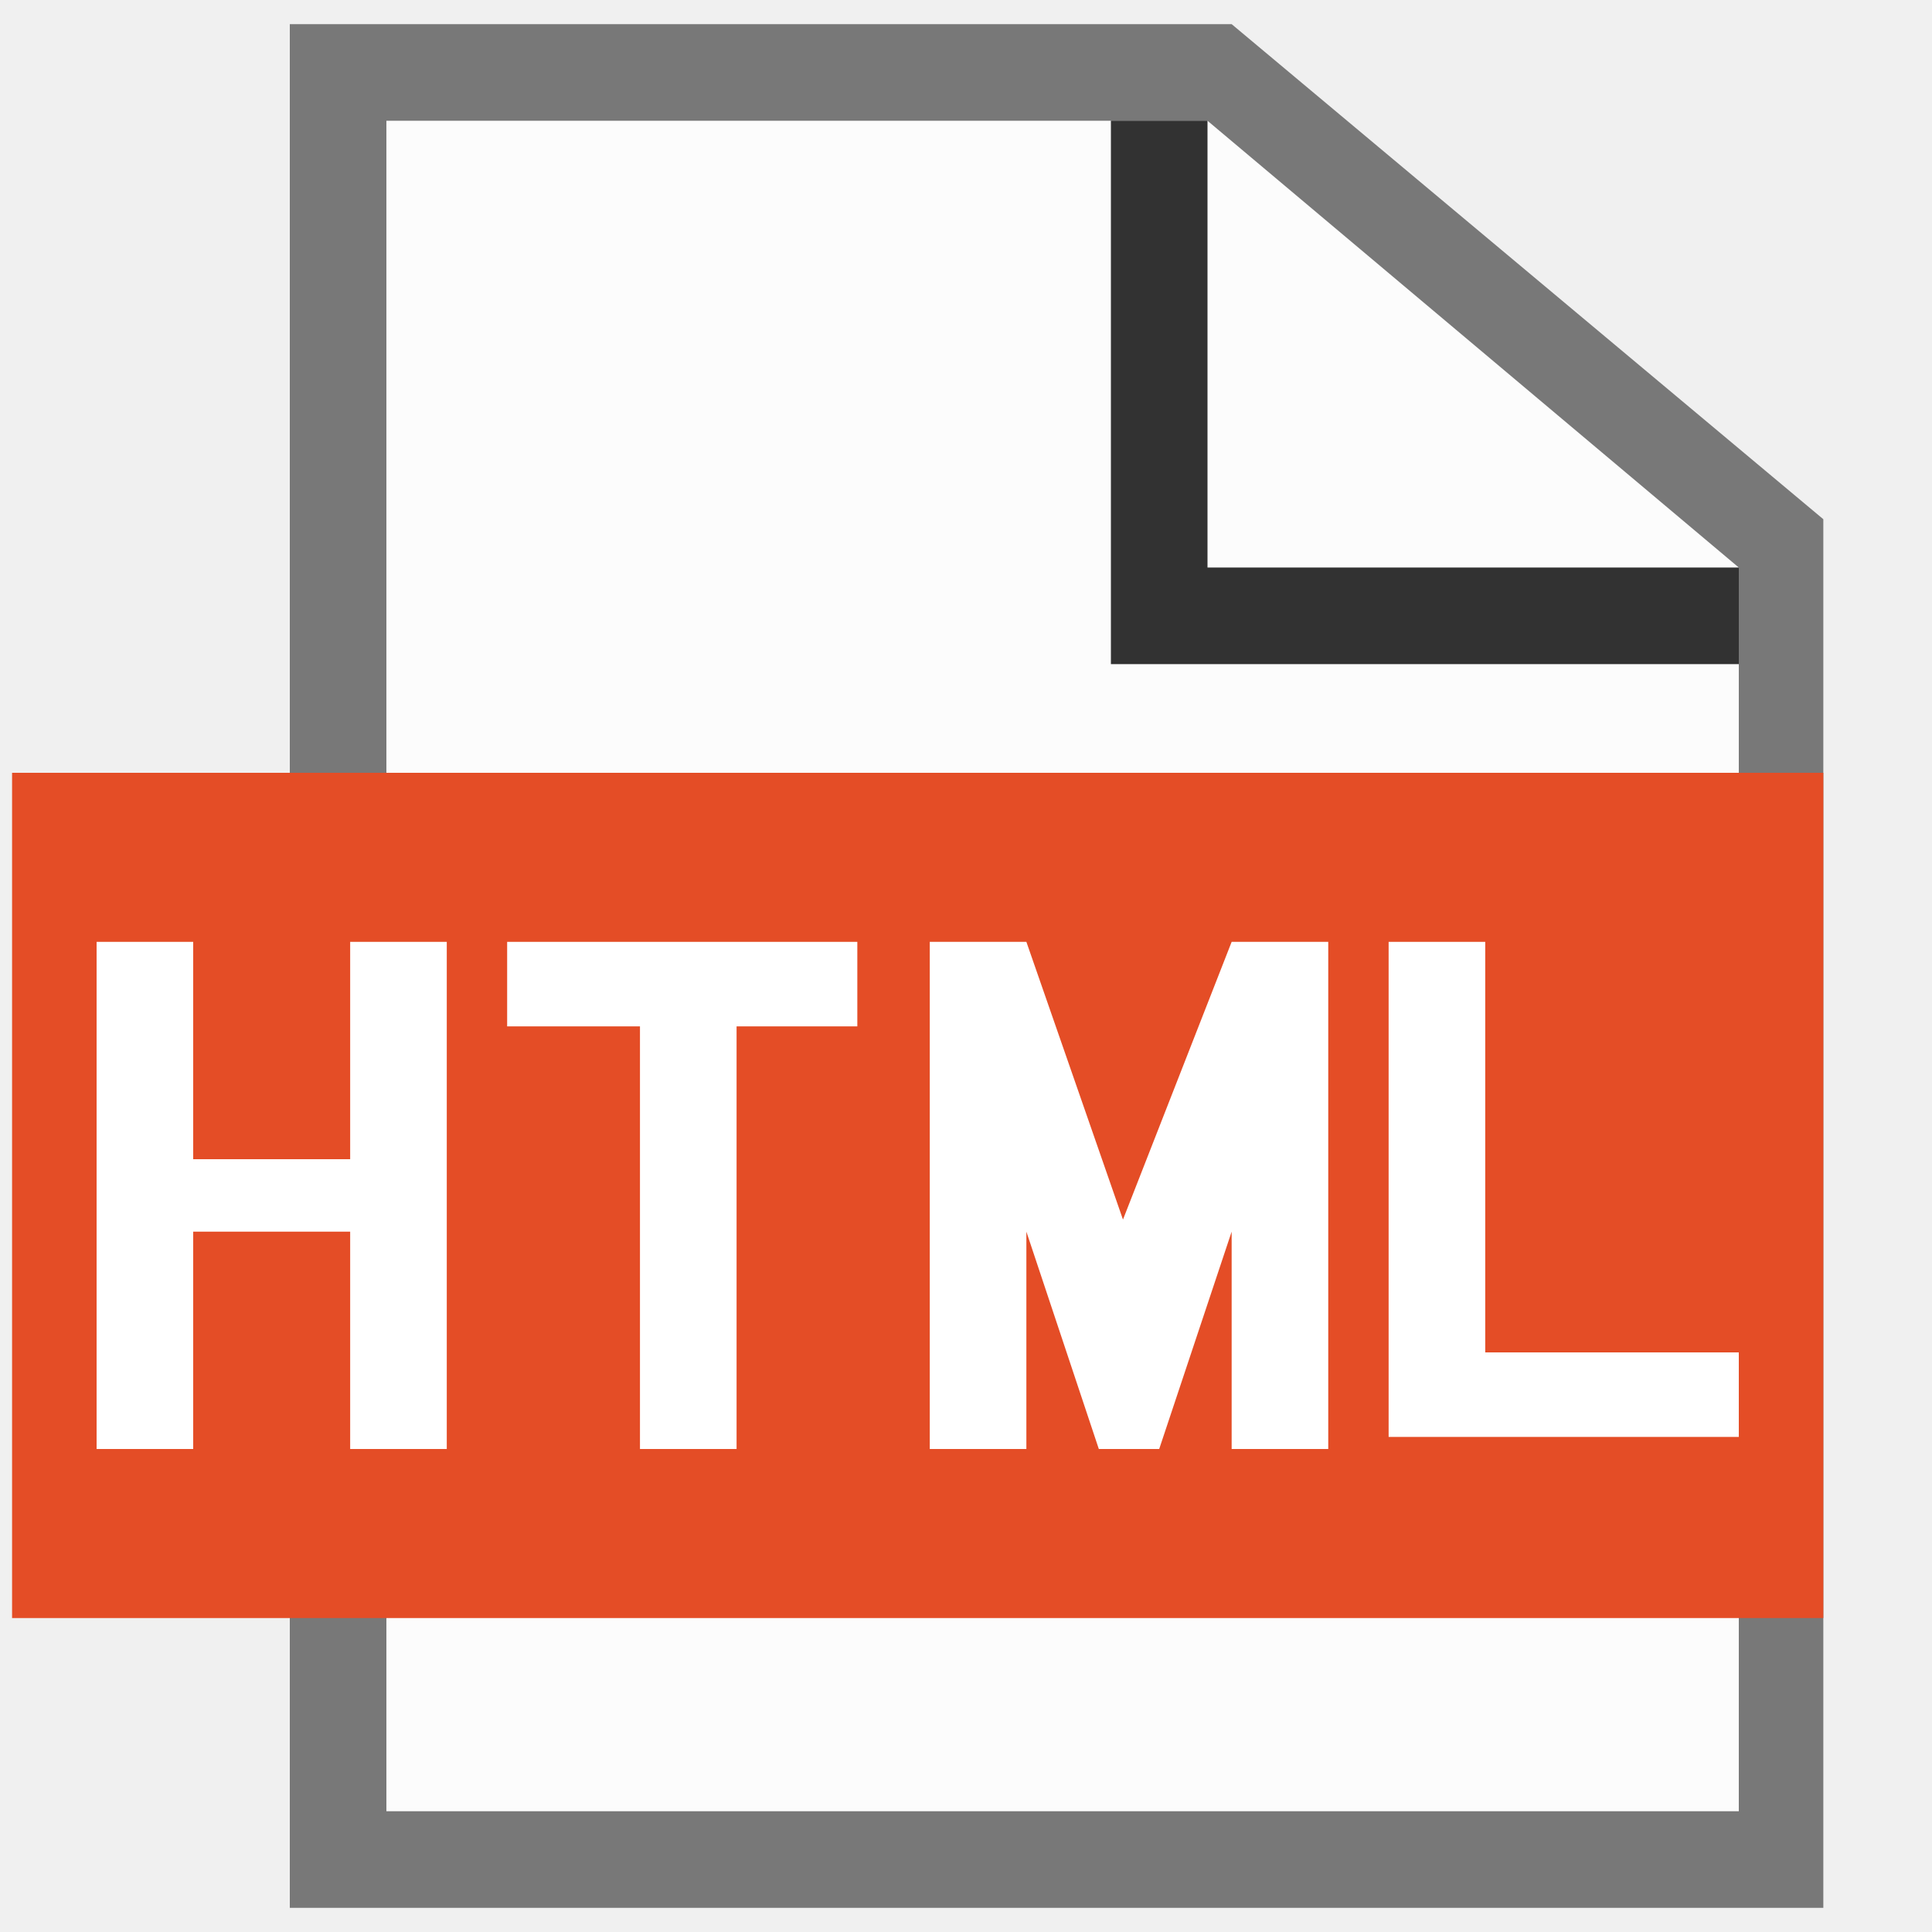
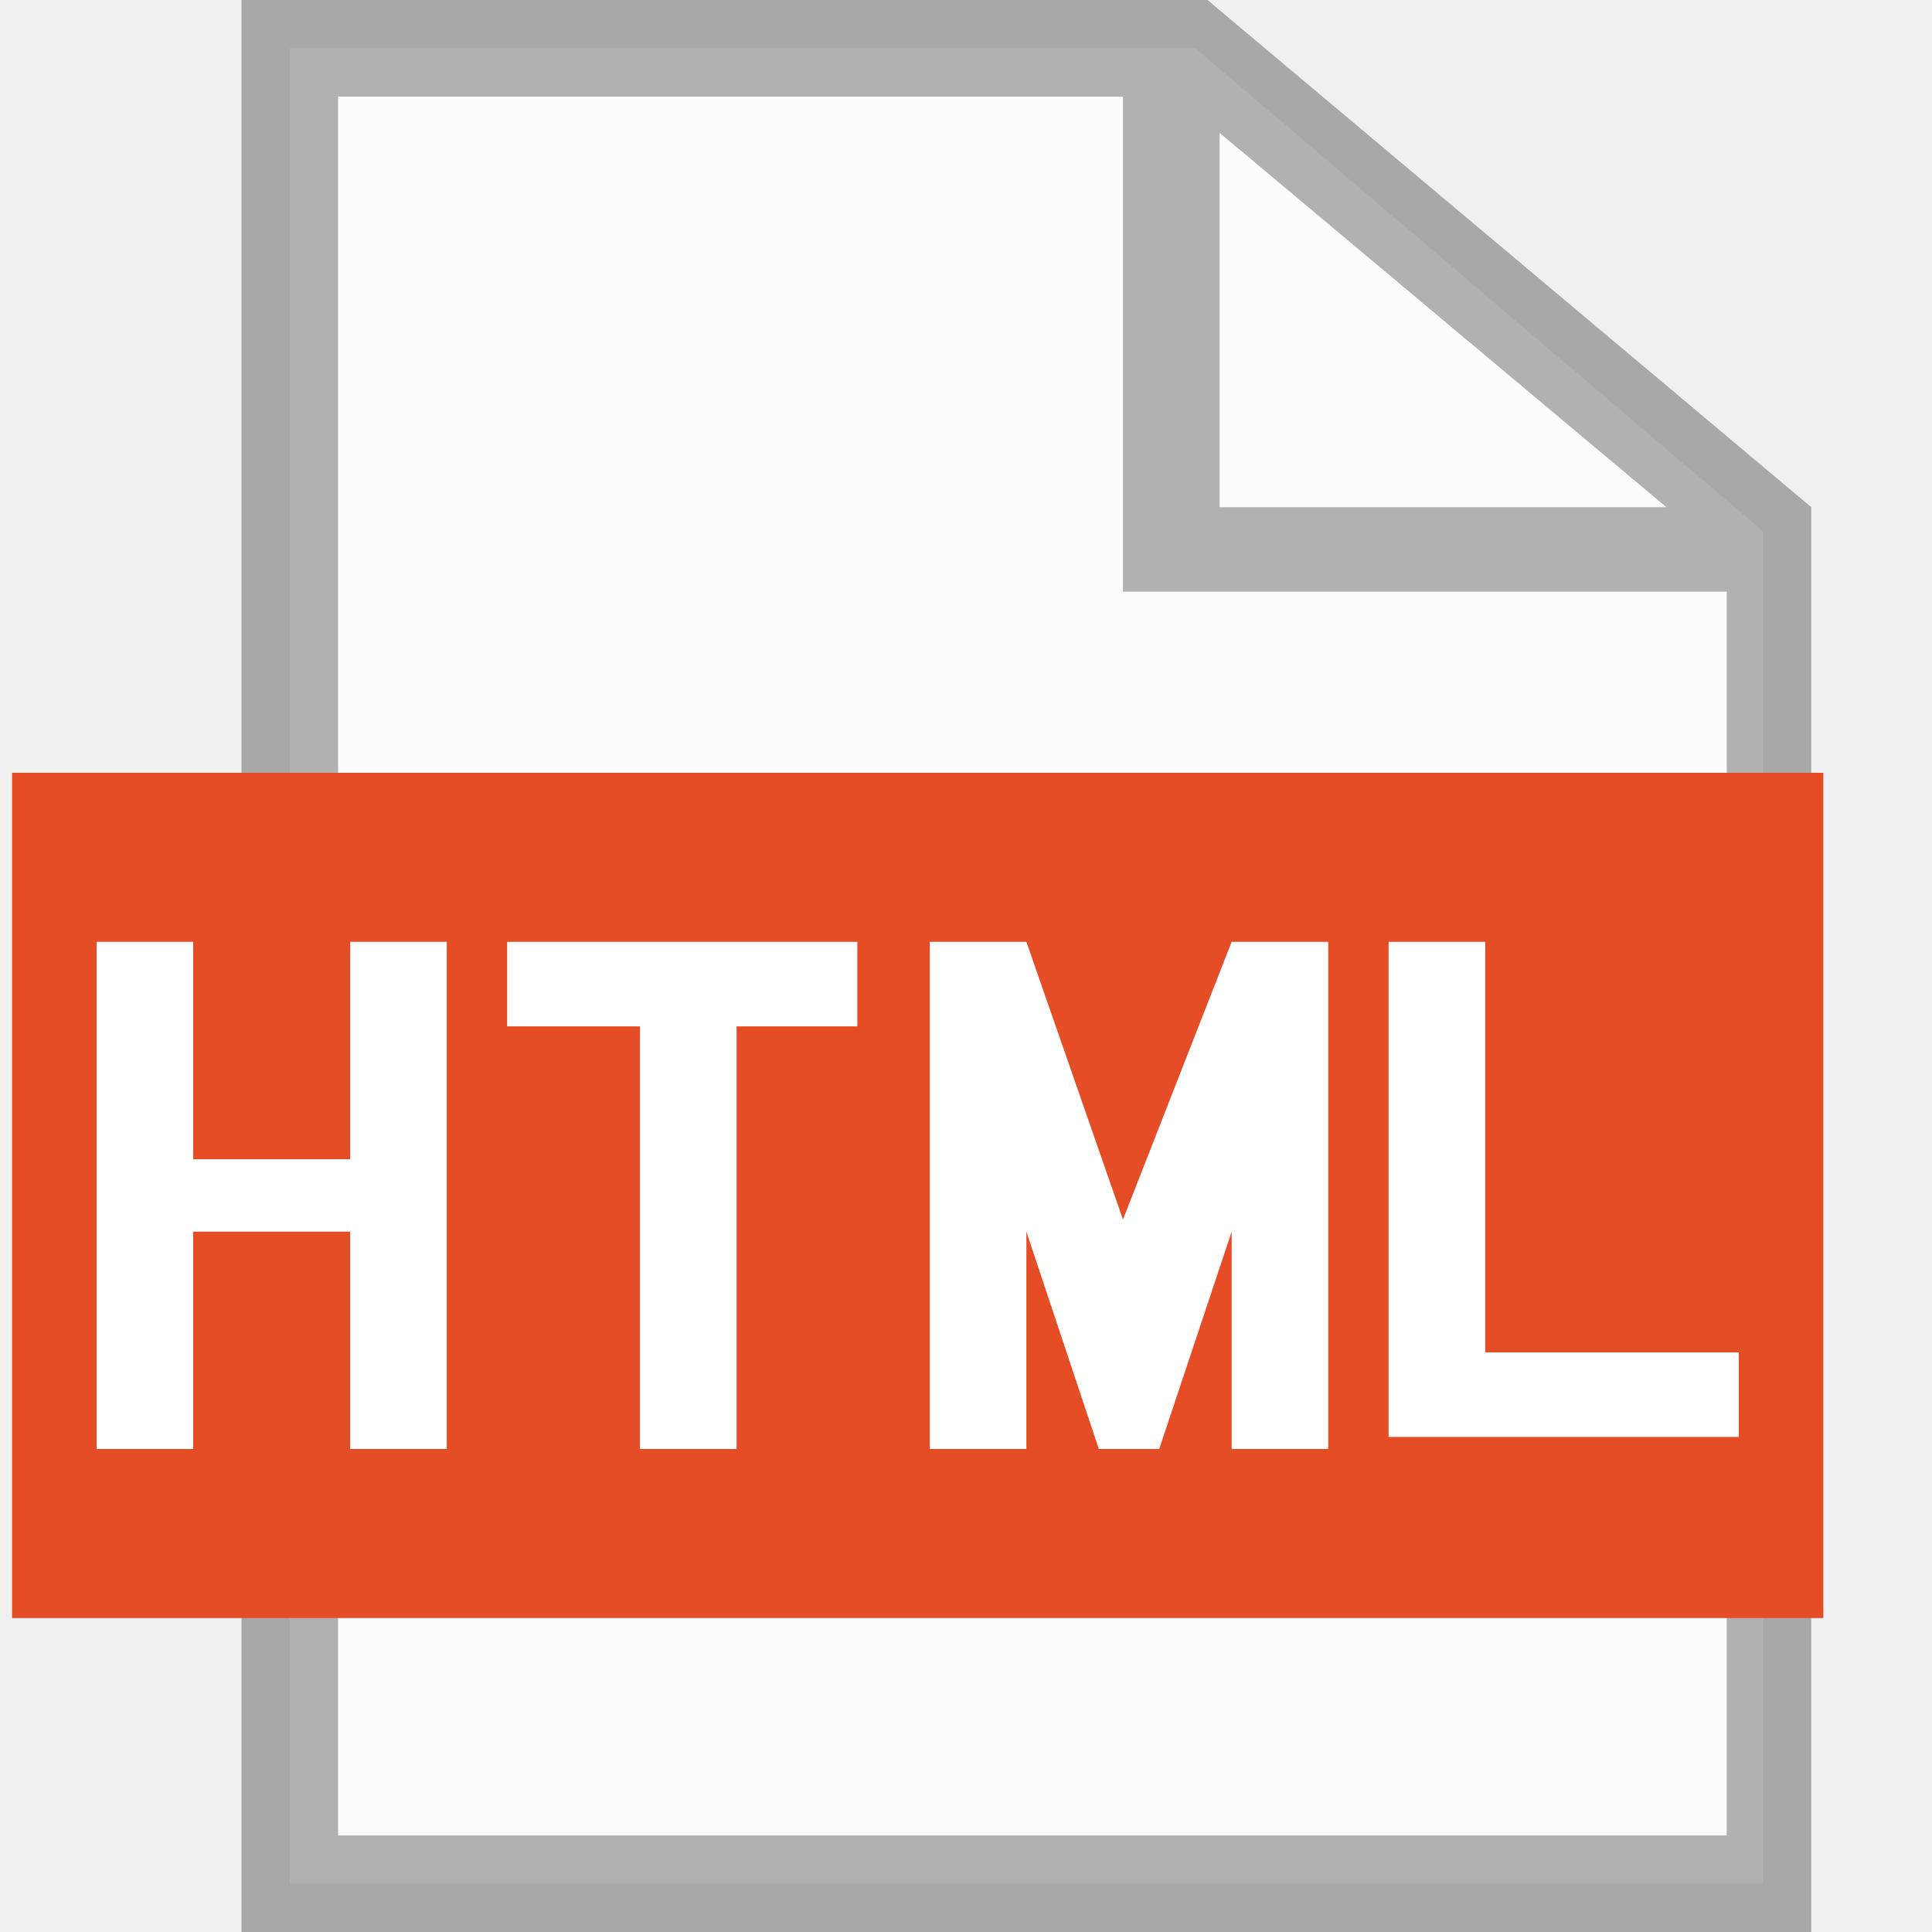
<svg xmlns="http://www.w3.org/2000/svg" version="1.1" id="Layer_1" x="0px" y="0px" viewBox="0 0 16 16" enable-background="new 0 0 16 16" xml:space="preserve">
-   <polygon opacity="0.8" fill="#FFFFFF" enable-background="new    " points="14.4,15 3.2,15 3.2,1 10,1 14.4,4.7 " />
-   <path opacity="0.5" enable-background="new    " d="M10.2,0.2H2.4v15.6h12.7V4.3L10.2,0.2z M10.3,1.3l3.6,3 M14.4,4.7V15  c0,0-11.2,0-11.2,0V1L10,1" />
-   <polygon opacity="0.8" points="10,4.7 10,1 9.2,1 9.2,5.5 9.7,5.5 9.7,5.5 14.4,5.5 14.4,4.7 " />
+   <polygon opacity="0.8" fill="#FFFFFF" points="14.6,15.6 2.4,15.6 2.4,0.4 9.9,0.4 14.6,4.4 " />
+   <path opacity="0.3" d="M10,0H2v16h13V4.2L10,0z M10.1,1.1l3.7,3.1h-3.7V1.1z M2.8,15.2V0.8h6.5v4.1h5v10.3H2.8z" />
  <rect x="0.1" y="6.4" fill="#E44D26" width="15" height="7" />
  <g>
    <path fill="#FFFFFF" d="M1.6,12H0.8V7.8h0.8v1.8h1.3V7.8h0.8V12H2.9v-1.8H1.6V12z" />
    <path fill="#FFFFFF" d="M5.3,8.5H4.2V7.8h2.9v0.7h-1V12H5.3V8.5z" />
    <path fill="#FFFFFF" d="M8.5,12H7.7V7.8h0.8l0.8,2.3l0.9-2.3H11V12h-0.8v-1.8L9.6,12H9.1l-0.6-1.8V12z" />
    <path fill="#FFFFFF" d="M12.3,11.2h2.1v0.7h-2.9V7.8h0.8V11.2z" />
  </g>
</svg>
